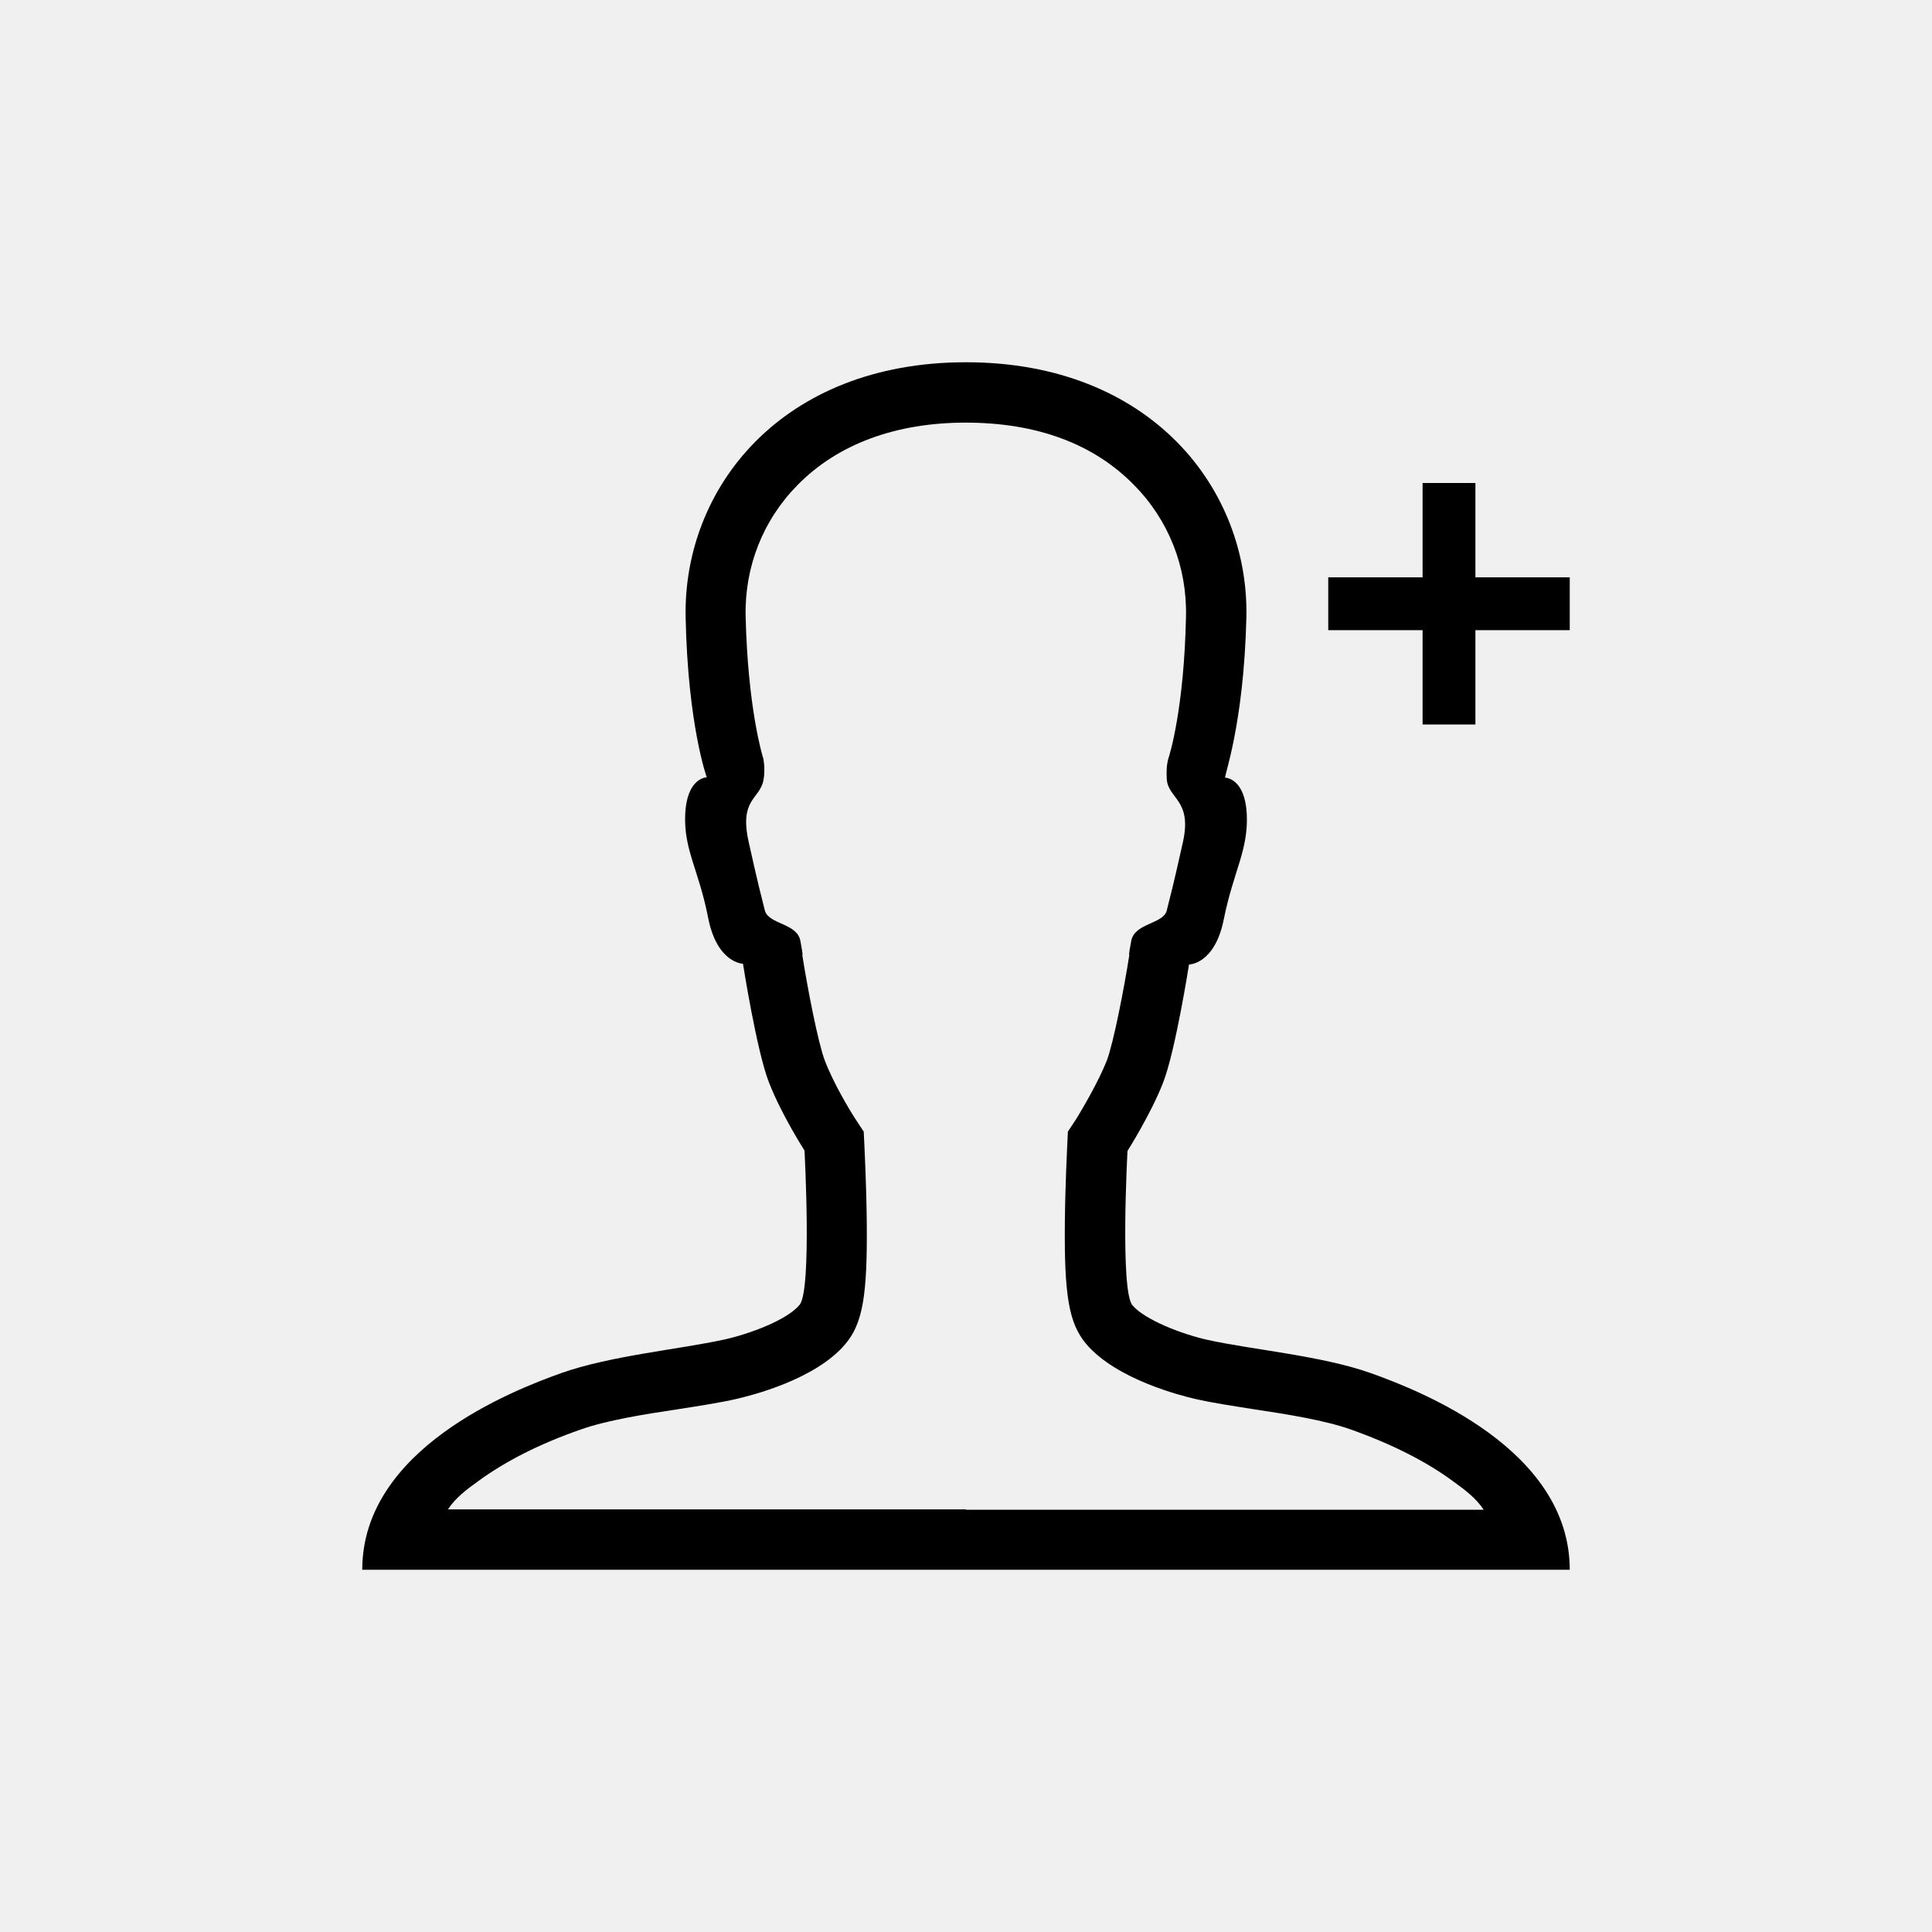
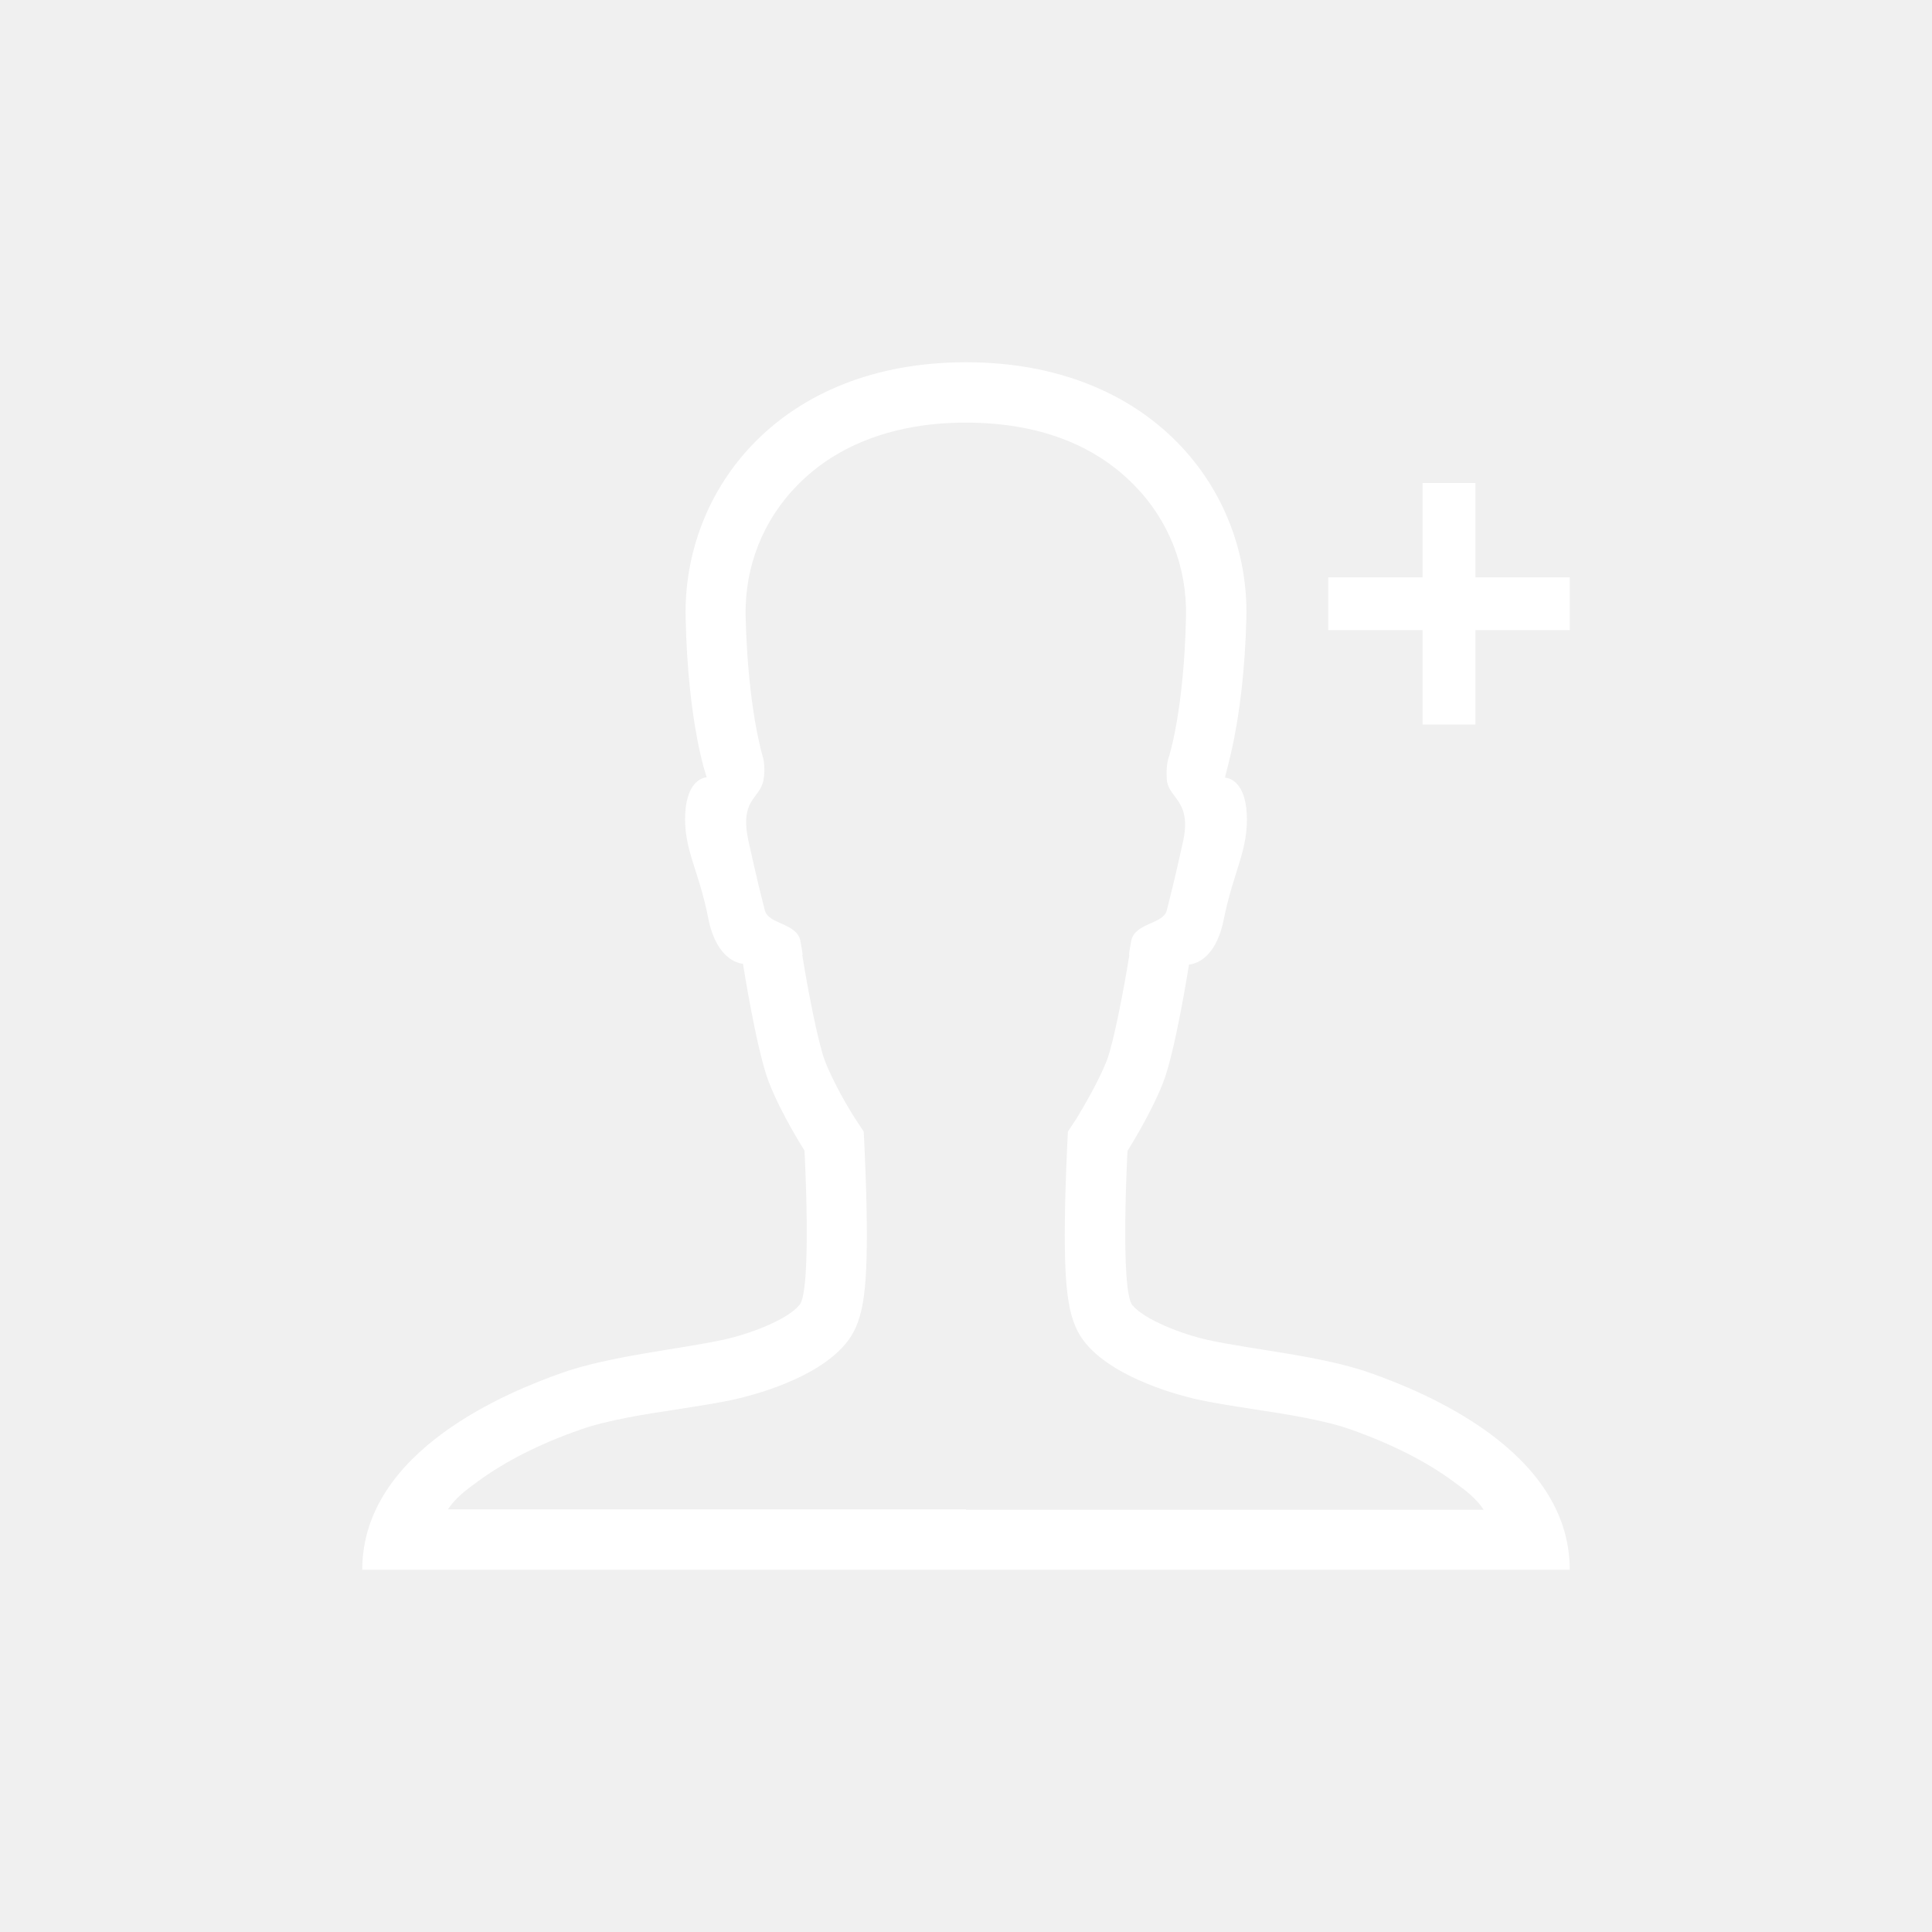
- <svg xmlns="http://www.w3.org/2000/svg" version="1.1" id="Layer_1" x="0px" y="0px" width="512px" height="512px" viewBox="0 0 512 512" xml:space="preserve">
+ <svg xmlns="http://www.w3.org/2000/svg" version="1.1" id="Layer_1" x="0px" y="0px" width="512px" height="512px" viewBox="0 0 512 512" xml:space="preserve" fill="#fff">
  <path d="M416 153h-25v-25h-14v25h-25v14h25v25h14v-25h25z" />
  <path d="M202.4 201.7z" />
  <path d="M363.3 363.9c-12.9-4.6-31.4-6.2-43.2-8.8-6.8-1.5-16.7-5.3-20-9.2-3.3-4-1.3-40.9-1.3-40.9s6.1-9.6 9.4-18c3.3-8.4 6.9-31.4 6.9-31.4s6.8 0 9.2-11.9c2.6-13 6.6-18.4 6.1-28.1-.5-9-5.2-9.5-5.7-9.5s4.9-13.6 5.6-42.4C331.1 129.6 305 96 256 96s-75 33.5-74.3 67.6c.6 28.7 5.6 42.4 5.6 42.4-.5 0-5.2.5-5.7 9.5-.5 9.7 3.6 14.9 6.1 27.9 2.4 11.9 9.2 12 9.2 12s3.6 23.1 6.9 31.5c3.3 8.5 9.4 18 9.4 18s2 36.9-1.3 40.9-13.2 7.7-20 9.2c-11.9 2.6-30.3 4.3-43.2 8.9C135.8 368.5 96 384 96 416h320c0-32-39.8-47.5-52.7-52.1zM256 400H118.7c2-3 4.7-5.1 8.2-7.6 7-5.1 16.1-9.8 27.1-13.6 6.8-2.4 16.7-4 25.4-5.3 5.7-.9 11.1-1.7 15.9-2.8 3.4-.8 20.8-5 28.8-14.6 4.5-5.4 5.8-12.7 5.6-32.3-.1-10-.6-19.3-.6-19.7l-.2-4.2-2.3-3.5c-1.5-2.3-5.8-9.5-8-15.3-1.8-4.7-4.6-19.2-6-28.1 0 0 .4 1-.5-3.7s-8.4-4.3-9.4-8c-.9-3.6-1.8-6.9-4.3-18.2-2.5-11.3 2.8-11.2 3.9-16.2.6-3.1 0-5.7 0-5.8-.3-1-4.1-13.4-4.7-37.7-.3-13.2 4.6-25.6 13.8-34.9 10.6-10.8 26-16.5 44.5-16.5 19 0 34 5.7 44.6 16.5 9.2 9.3 14.1 21.7 13.8 34.9-.5 24.2-4.3 36.6-4.7 37.7 0 .1-.6 1.7-.4 5.2.2 5.4 6.8 5.5 4.3 16.8s-3.4 14.6-4.3 18.2c-.9 3.6-8.5 3.3-9.4 8s-.5 3.7-.5 3.7c-1.4 8.9-4.2 23.4-6 28.1-2.3 5.8-6.6 13-8 15.3l-2.3 3.5-.2 4.2c0 .4-.5 9.7-.6 19.7-.2 19.6 1.1 26.9 5.6 32.3 8 9.5 25.4 13.8 28.8 14.6 4.8 1.1 10.2 1.9 15.9 2.8 8.7 1.3 18.6 2.9 25.4 5.3 11 3.9 20.2 8.6 27.1 13.7 3.5 2.5 6.2 4.6 8.2 7.6H256z" />
</svg>
